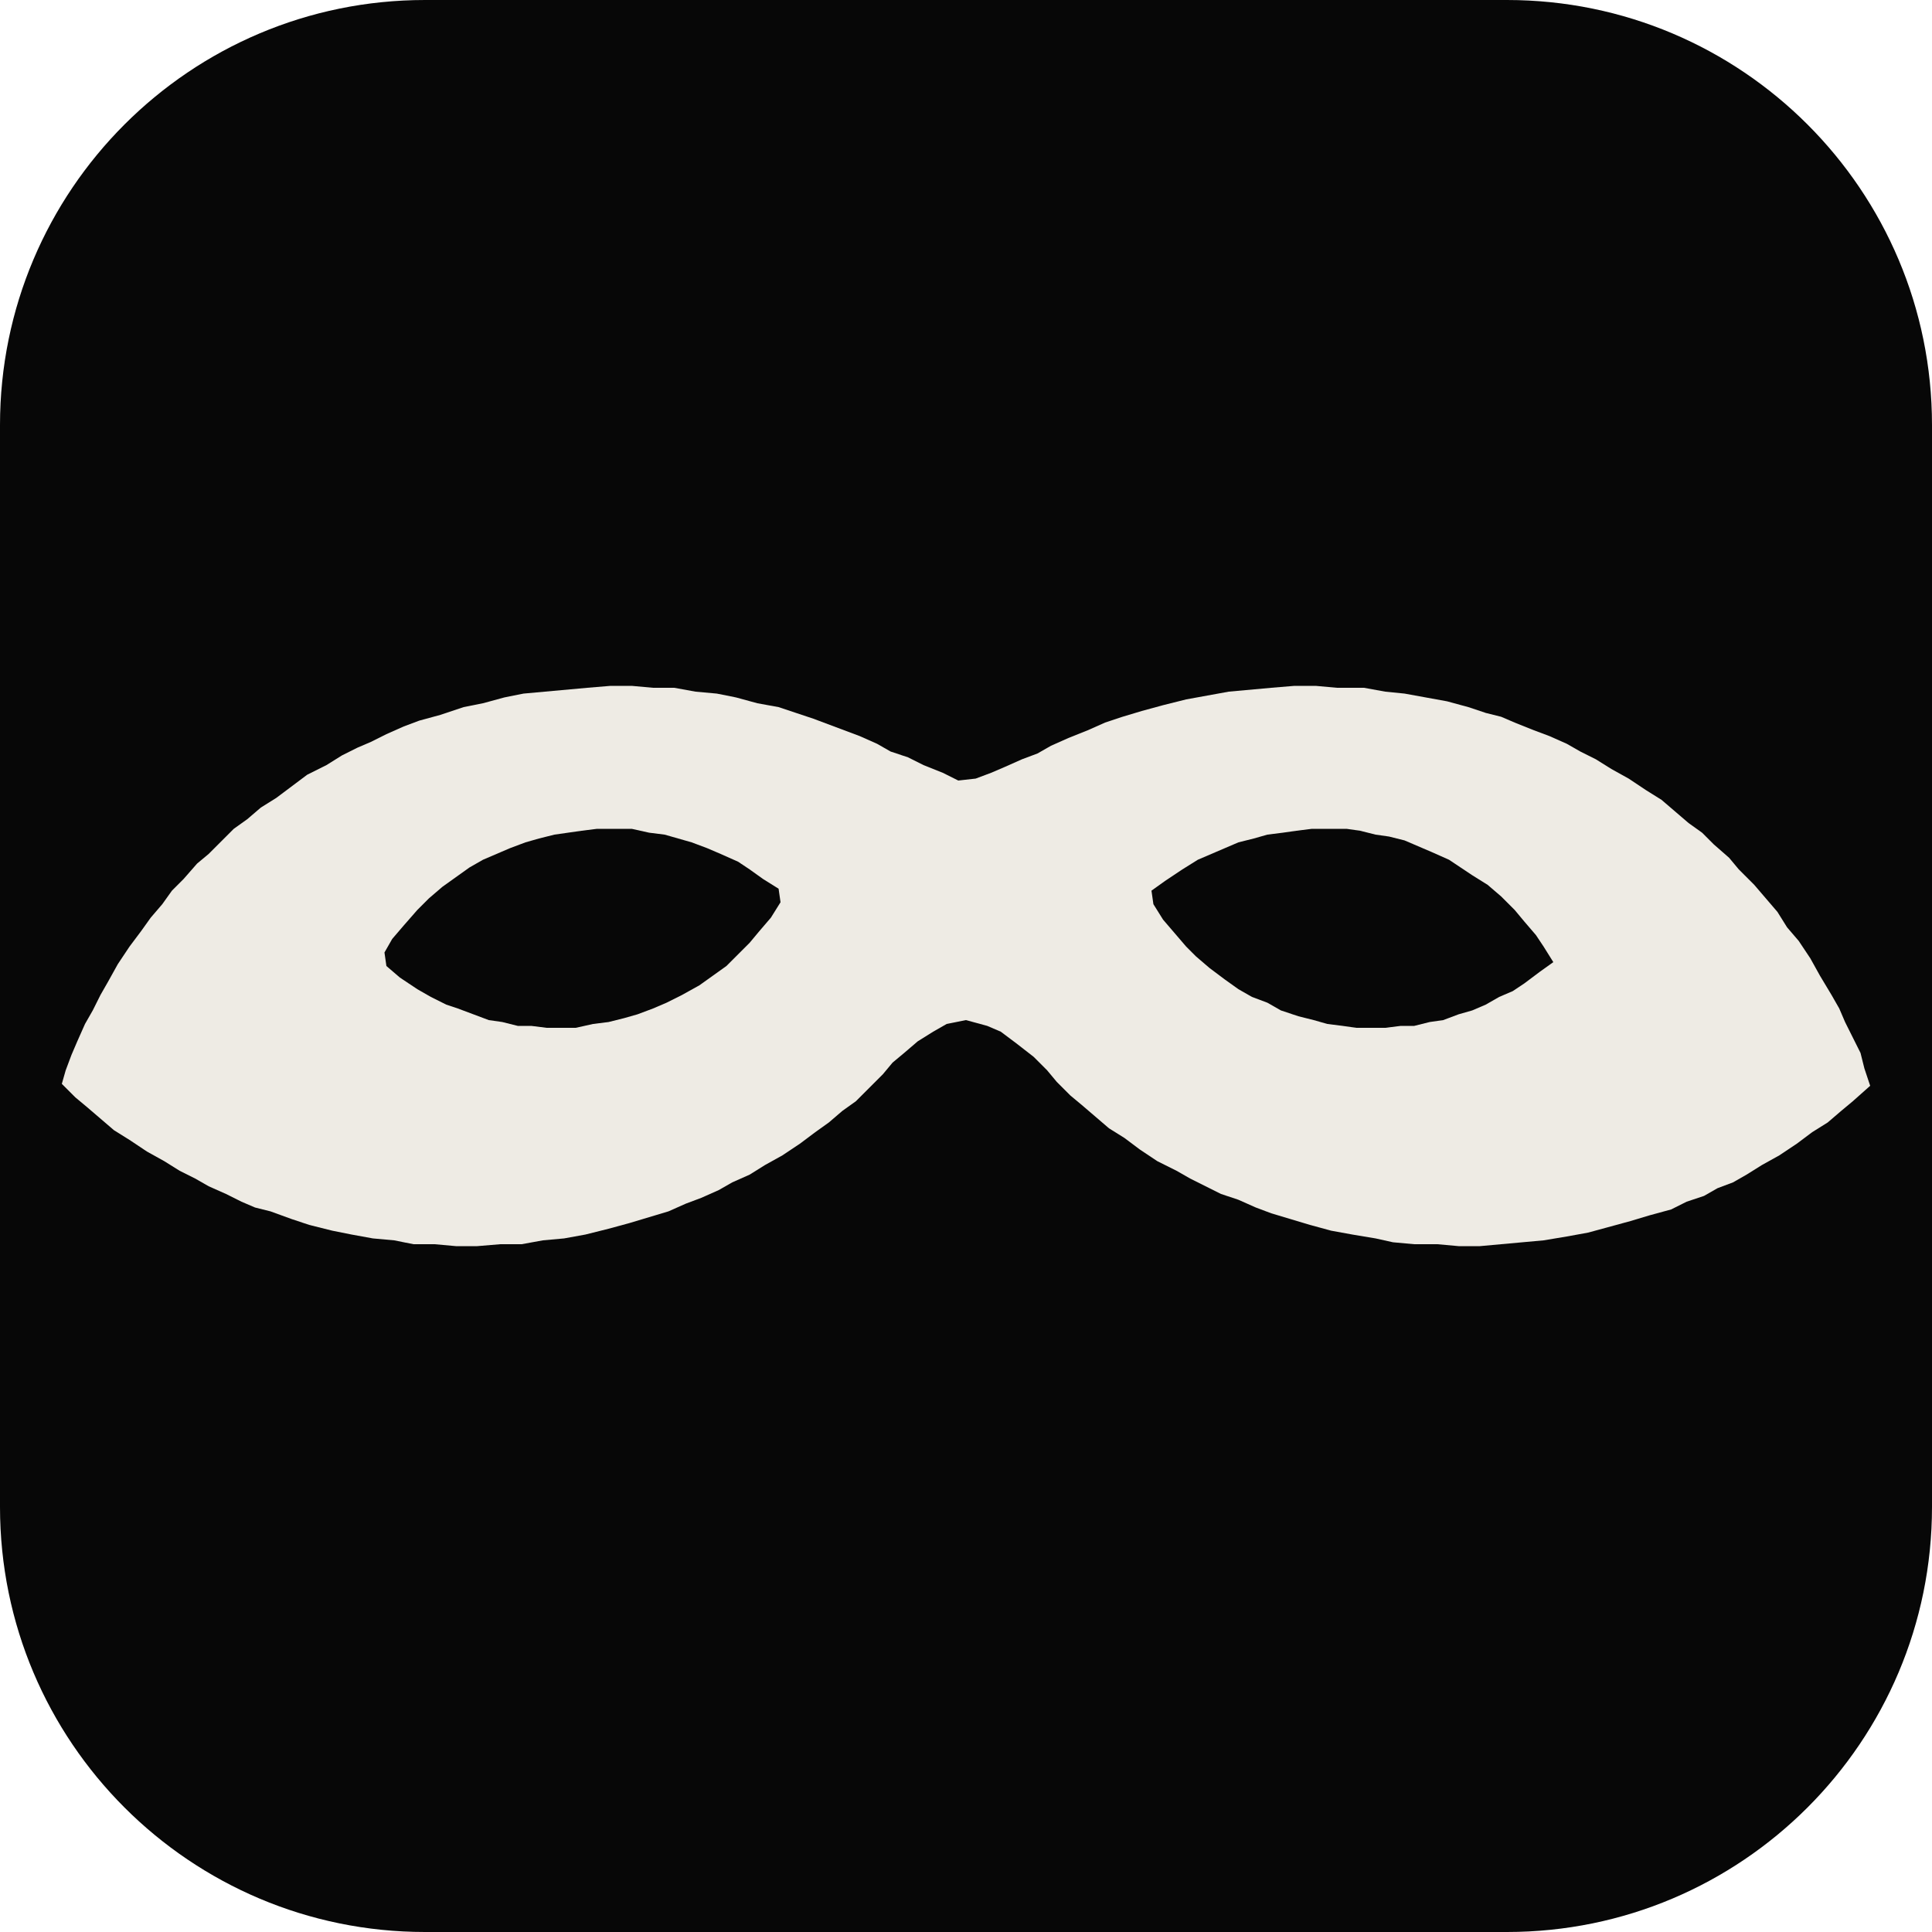
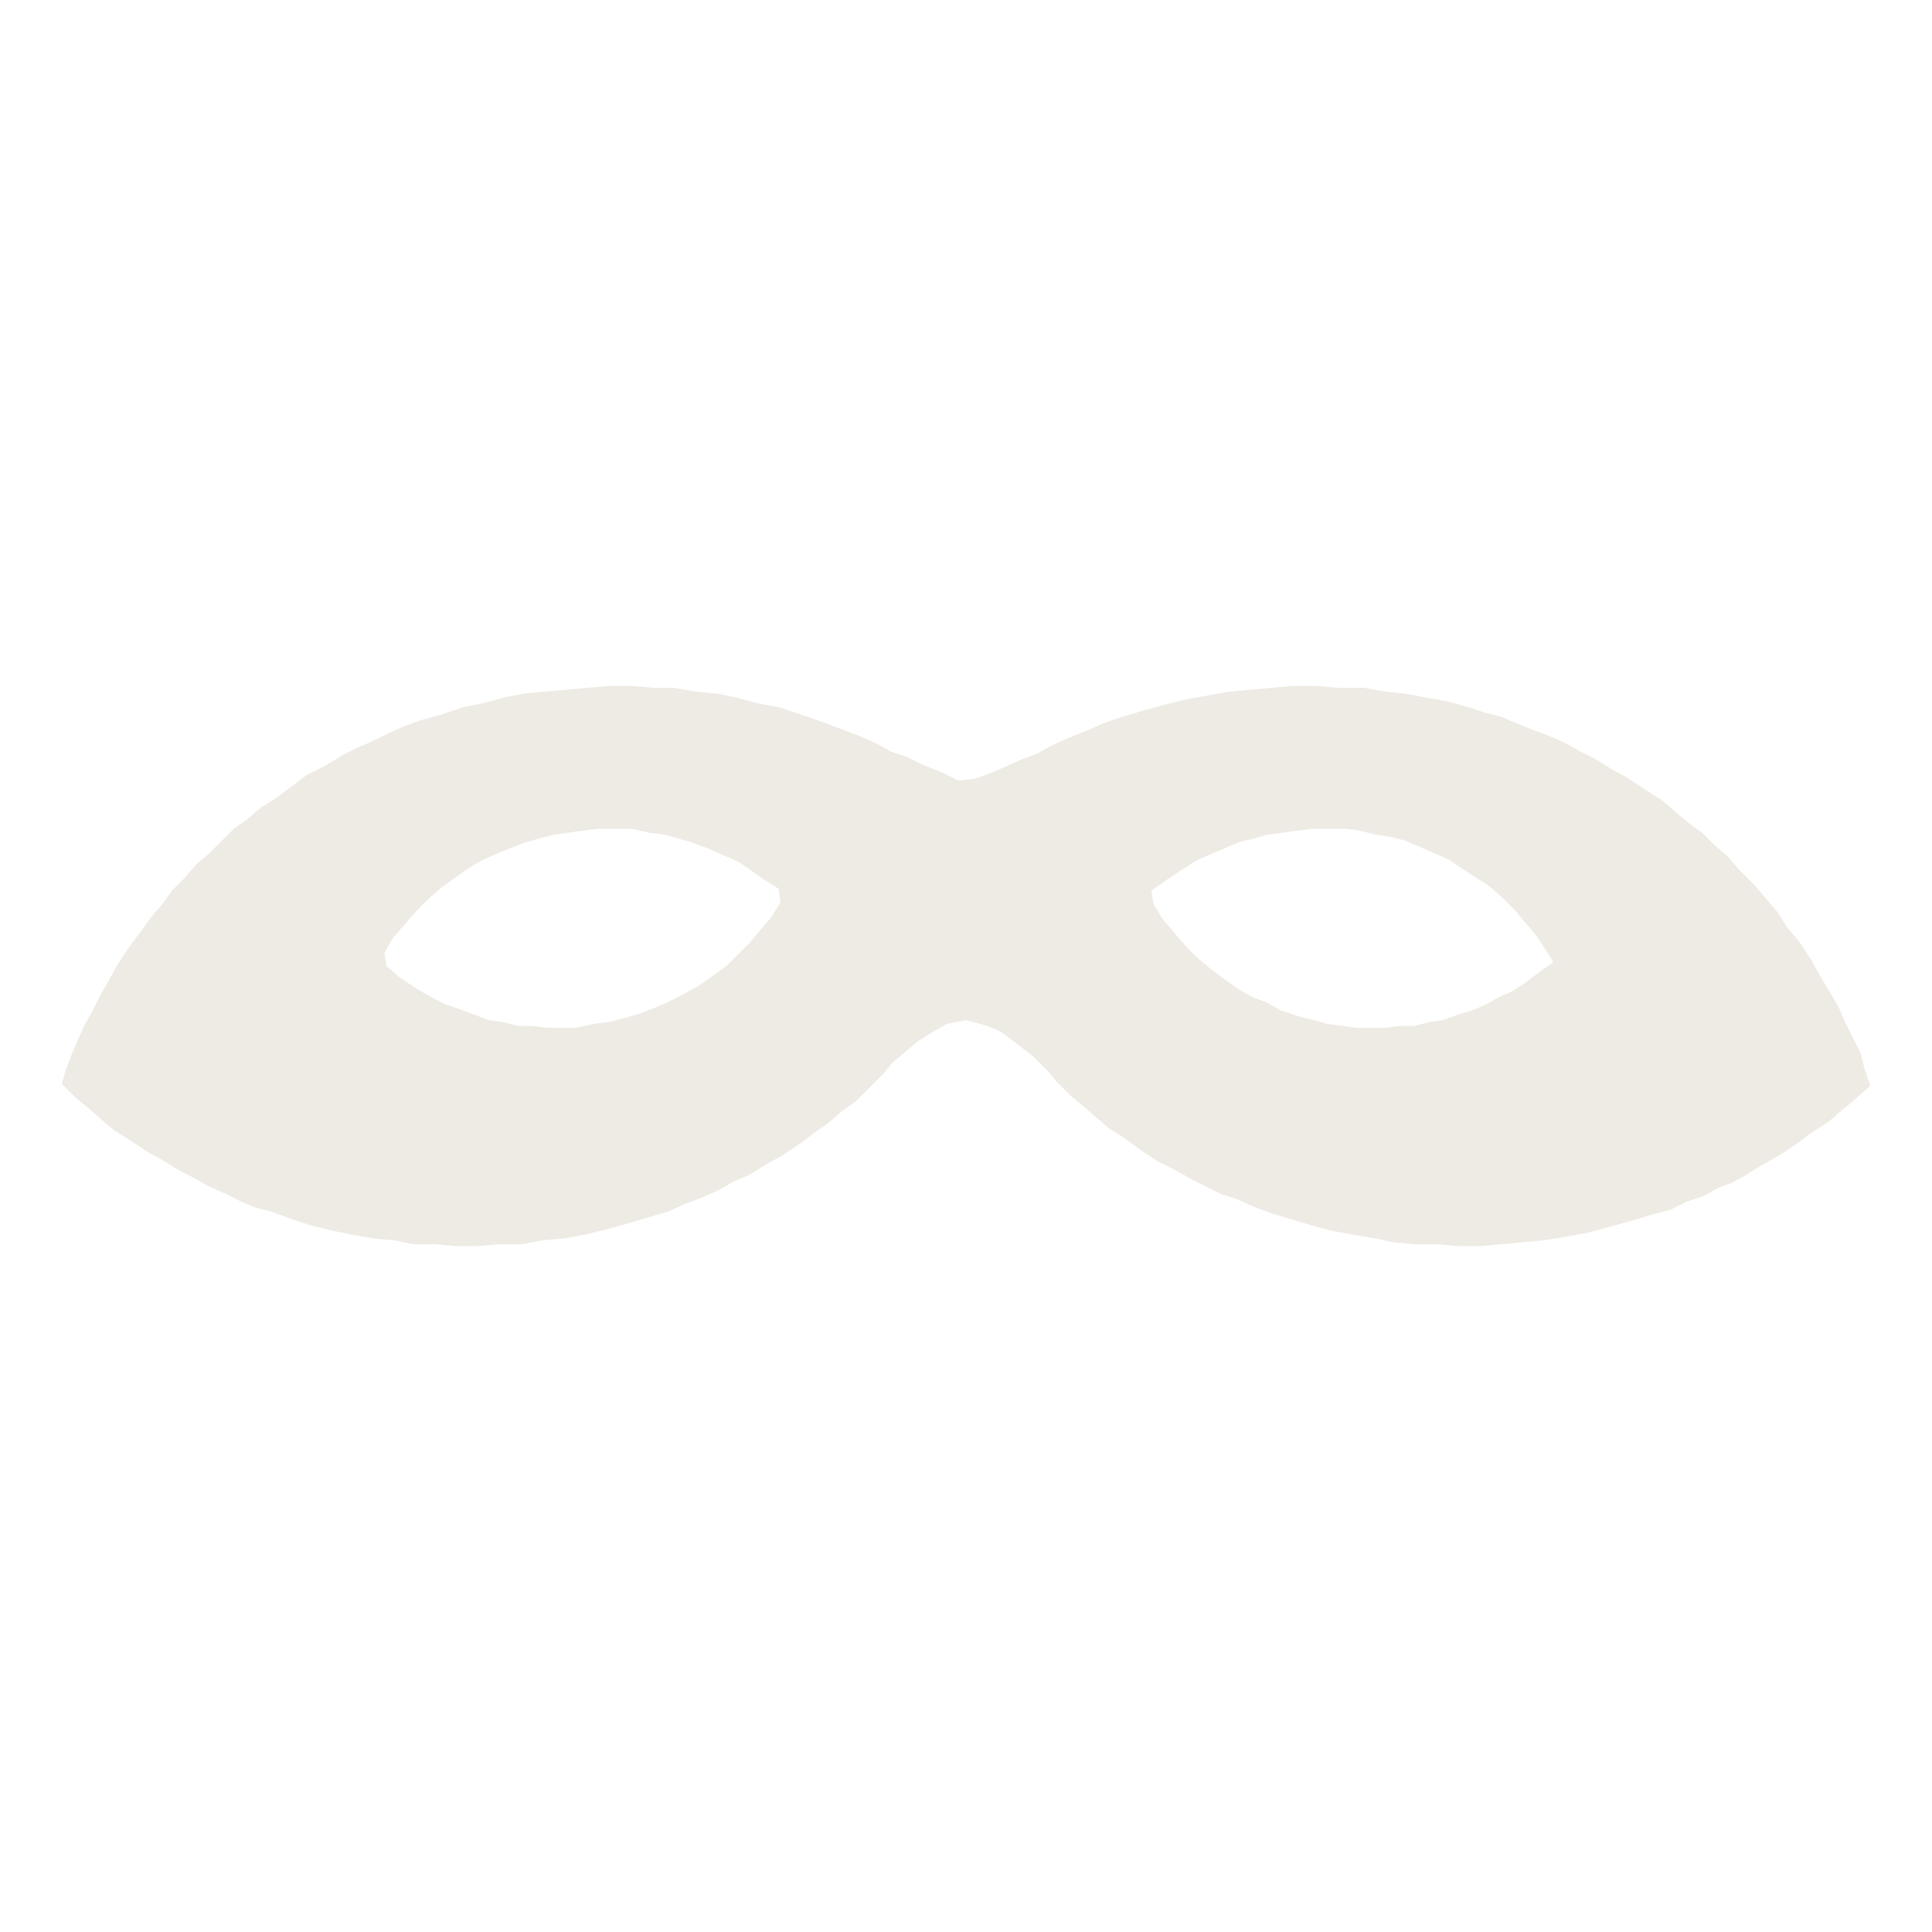
<svg xmlns="http://www.w3.org/2000/svg" viewBox="0 0 100 100">
-   <rect width="100" height="100" rx="22" fill="#070707" />
+   <style>path{fill:#eeebe4}@media (prefers-color-scheme:light){path{fill:#111111}}</style>
  <g transform="translate(0 34)">
-     <path fill="#eeebe4" fill-rule="evenodd" d="M69.2 1.6L68.1 1.5L67.0 1.5L65.8 1.6L64.7 1.7L63.6 1.8L62.5 2.0L61.4 2.2L60.2 2.5L59.1 2.8L58.1 3.1L57.2 3.4L56.3 3.8L55.3 4.2L54.4 4.6L53.7 5.0L52.9 5.3L52.0 5.7L51.3 6.0L50.5 6.3L49.6 6.4L48.8 6.0L47.8 5.6L47.0 5.2L46.1 4.9L45.4 4.5L44.5 4.1L43.7 3.8L42.9 3.5L42.1 3.2L41.2 2.9L40.3 2.6L39.2 2.4L38.1 2.1L37.1 1.9L36.0 1.8L34.9 1.6L33.8 1.6L32.7 1.5L31.6 1.5L30.4 1.6L29.3 1.7L28.2 1.8L27.1 1.9L26.1 2.1L25.0 2.4L24.0 2.6L22.8 3.0L21.7 3.3L20.9 3.6L20.0 4.0L19.2 4.4L18.5 4.7L17.7 5.1L16.9 5.6L15.9 6.1L15.1 6.7L14.3 7.3L13.5 7.8L12.8 8.4L12.1 8.9L11.5 9.5L10.8 10.2L10.2 10.7L9.5 11.5L8.9 12.1L8.4 12.8L7.8 13.5L7.3 14.2L6.7 15.0L6.1 15.9L5.6 16.8L5.2 17.5L4.8 18.3L4.4 19.0L4.0 19.9L3.7 20.6L3.4 21.4L3.2 22.1L3.9 22.8L4.5 23.3L5.2 23.9L5.9 24.5L6.7 25.0L7.6 25.6L8.5 26.1L9.3 26.6L10.1 27.0L10.8 27.4L11.7 27.8L12.5 28.2L13.2 28.5L14.0 28.7L15.1 29.1L16.0 29.4L17.2 29.7L18.2 29.9L19.3 30.1L20.4 30.2L21.4 30.4L22.5 30.4L23.6 30.5L24.7 30.5L25.9 30.4L27.0 30.4L28.1 30.2L29.2 30.1L30.3 29.9L31.5 29.6L32.6 29.3L33.6 29.0L34.6 28.7L35.5 28.3L36.3 28.0L37.2 27.6L37.9 27.2L38.8 26.8L39.6 26.3L40.5 25.8L41.4 25.2L42.2 24.6L42.9 24.1L43.6 23.5L44.3 23.0L45.1 22.2L45.7 21.6L46.2 21.0L46.8 20.5L47.5 19.9L48.3 19.4L49.0 19.0L50.0 18.8L51.1 19.1L51.8 19.4L52.6 20.0L53.5 20.7L54.2 21.4L54.7 22.0L55.4 22.7L56.0 23.2L56.7 23.8L57.4 24.4L58.2 24.9L59.0 25.5L59.9 26.1L60.9 26.6L61.6 27.0L62.4 27.4L63.2 27.8L64.1 28.1L65.0 28.5L65.8 28.8L66.8 29.1L67.8 29.4L68.9 29.7L70.0 29.9L71.2 30.1L72.1 30.3L73.2 30.4L74.4 30.4L75.5 30.5L76.6 30.5L77.7 30.4L78.8 30.3L79.9 30.2L81.1 30.0L82.2 29.8L83.3 29.5L84.4 29.2L85.4 28.9L86.5 28.6L87.3 28.2L88.2 27.9L88.9 27.5L89.7 27.2L90.4 26.8L91.2 26.3L92.1 25.8L93.0 25.2L93.8 24.6L94.6 24.1L95.3 23.5L95.9 23.0L96.8 22.2L96.5 21.3L96.3 20.5L95.9 19.7L95.5 18.9L95.2 18.2L94.8 17.5L94.2 16.5L93.7 15.6L93.1 14.7L92.5 14.0L92.0 13.2L91.4 12.5L90.8 11.8L90.0 11.0L89.5 10.4L88.7 9.7L88.1 9.1L87.4 8.6L86.7 8.0L86.0 7.4L85.2 6.9L84.3 6.3L83.4 5.8L82.6 5.3L81.8 4.9L81.1 4.5L80.2 4.1L79.4 3.8L78.4 3.4L77.7 3.1L76.9 2.9L76.0 2.6L74.9 2.3L73.8 2.1L72.7 1.9L71.7 1.8L70.6 1.6L69.5 1.6ZM32.7 8.9L33.6 9.1L34.4 9.2L35.1 9.4L35.8 9.6L36.6 9.9L37.3 10.2L38.2 10.6L38.8 11.0L39.5 11.5L40.3 12.0L40.4 12.7L39.9 13.5L39.3 14.2L38.8 14.8L38.2 15.4L37.6 16.0L36.9 16.5L36.2 17.0L35.3 17.5L34.5 17.9L33.8 18.2L33.0 18.5L32.3 18.7L31.5 18.9L30.7 19.0L29.8 19.2L29.0 19.2L28.3 19.2L27.5 19.1L26.8 19.1L26.0 18.9L25.3 18.8L24.5 18.5L23.7 18.2L23.1 18.0L22.3 17.6L21.6 17.2L20.7 16.6L20.0 16.0L19.9 15.3L20.3 14.6L20.9 13.9L21.6 13.1L22.2 12.5L22.9 11.9L23.6 11.4L24.3 10.9L25.0 10.5L25.7 10.2L26.4 9.9L27.2 9.6L27.9 9.4L28.7 9.2L29.4 9.1L30.1 9.0L30.9 8.9L31.6 8.9L32.4 8.9ZM69.7 8.9L70.4 9.0L71.2 9.2L71.9 9.3L72.7 9.5L73.4 9.8L74.1 10.1L75.0 10.5L75.6 10.9L76.2 11.3L77.0 11.8L77.7 12.4L78.4 13.1L78.9 13.7L79.5 14.4L79.9 15.0L80.4 15.8L79.7 16.3L78.9 16.9L78.3 17.3L77.6 17.6L76.9 18.0L76.2 18.3L75.5 18.5L74.7 18.8L74.0 18.9L73.2 19.1L72.5 19.1L71.7 19.2L71.0 19.2L70.2 19.2L69.5 19.1L68.7 19.0L68.0 18.8L67.2 18.6L66.3 18.3L65.6 17.9L64.8 17.6L64.1 17.2L63.4 16.7L62.6 16.1L61.9 15.5L61.4 15.0L60.8 14.3L60.2 13.6L59.7 12.8L59.6 12.1L60.3 11.6L61.2 11.0L62.0 10.5L62.7 10.2L63.4 9.9L64.1 9.6L64.9 9.4L65.6 9.2L66.4 9.1L67.1 9.0L67.9 8.9L68.6 8.9L69.4 8.9Z" />
+     <path fill-rule="evenodd" d="M69.2 1.6L68.1 1.5L67.0 1.5L65.8 1.6L64.7 1.7L63.6 1.8L62.5 2.0L61.4 2.2L60.2 2.5L59.1 2.8L58.1 3.1L57.2 3.4L56.3 3.8L55.3 4.2L54.4 4.6L53.7 5.0L52.9 5.3L52.0 5.7L51.3 6.0L50.5 6.3L49.6 6.4L48.8 6.0L47.8 5.6L47.0 5.2L46.1 4.9L45.4 4.5L44.5 4.1L43.7 3.8L42.9 3.5L42.1 3.2L41.2 2.9L40.3 2.6L39.2 2.4L38.1 2.1L37.1 1.9L36.0 1.8L34.9 1.6L33.8 1.6L32.7 1.5L31.6 1.5L30.4 1.6L29.3 1.7L28.2 1.8L27.1 1.9L26.1 2.1L25.0 2.4L24.0 2.6L22.8 3.0L21.7 3.3L20.9 3.6L20.0 4.0L19.2 4.4L18.5 4.7L17.7 5.1L16.9 5.6L15.9 6.1L15.1 6.7L14.3 7.3L13.5 7.8L12.8 8.4L12.1 8.9L11.5 9.5L10.8 10.2L10.2 10.7L9.5 11.5L8.9 12.1L8.4 12.8L7.8 13.5L7.3 14.2L6.7 15.0L6.1 15.9L5.6 16.8L5.2 17.5L4.8 18.3L4.4 19.0L4.0 19.9L3.7 20.6L3.4 21.4L3.2 22.1L3.9 22.8L4.5 23.3L5.2 23.9L5.9 24.5L6.7 25.0L7.6 25.6L8.5 26.1L9.3 26.6L10.1 27.0L10.8 27.4L11.7 27.8L12.5 28.2L13.2 28.5L14.0 28.7L15.1 29.1L16.0 29.4L17.2 29.7L18.2 29.9L19.3 30.1L20.4 30.2L21.4 30.4L22.5 30.4L23.6 30.5L24.7 30.5L25.9 30.4L27.0 30.4L28.1 30.2L29.2 30.1L30.3 29.9L31.5 29.6L32.6 29.3L33.6 29.0L34.6 28.7L35.5 28.3L36.3 28.0L37.2 27.6L37.9 27.2L38.8 26.8L39.6 26.3L40.5 25.8L41.4 25.2L42.2 24.6L42.9 24.1L43.6 23.5L44.3 23.0L45.1 22.2L45.7 21.6L46.2 21.0L46.8 20.5L47.5 19.9L48.3 19.4L49.0 19.0L50.0 18.8L51.1 19.1L51.8 19.4L52.6 20.0L53.5 20.7L54.2 21.4L54.7 22.0L55.4 22.7L56.0 23.2L56.7 23.8L57.4 24.4L58.2 24.9L59.0 25.5L59.9 26.1L60.9 26.6L61.6 27.0L62.4 27.4L63.2 27.8L64.1 28.1L65.0 28.5L65.8 28.8L66.8 29.1L67.8 29.4L68.9 29.7L70.0 29.9L71.2 30.1L72.1 30.3L73.2 30.4L74.4 30.4L75.5 30.5L76.6 30.5L77.7 30.4L78.8 30.3L79.9 30.2L81.1 30.0L82.2 29.8L83.3 29.5L84.4 29.2L85.4 28.9L86.5 28.6L87.3 28.2L88.2 27.9L88.9 27.5L89.7 27.2L90.4 26.8L91.2 26.3L92.1 25.8L93.0 25.2L93.8 24.6L94.6 24.1L95.3 23.5L95.9 23.0L96.8 22.2L96.5 21.3L96.3 20.5L95.9 19.7L95.5 18.9L95.2 18.2L94.8 17.5L94.2 16.5L93.7 15.6L93.1 14.7L92.5 14.0L92.0 13.2L91.4 12.5L90.8 11.8L90.0 11.0L89.5 10.4L88.7 9.7L88.1 9.1L87.4 8.6L86.7 8.0L86.0 7.4L85.2 6.9L84.3 6.3L83.4 5.8L82.6 5.3L81.8 4.9L81.1 4.5L80.2 4.1L79.4 3.8L78.4 3.4L77.7 3.1L76.9 2.9L76.0 2.6L74.9 2.3L73.8 2.1L72.7 1.9L71.7 1.8L70.6 1.6L69.5 1.6ZM32.7 8.9L33.6 9.1L34.4 9.2L35.1 9.4L35.8 9.6L36.6 9.9L37.3 10.2L38.2 10.6L38.8 11.0L39.5 11.5L40.3 12.0L40.4 12.7L39.9 13.5L39.3 14.2L38.8 14.8L38.2 15.4L37.6 16.0L36.9 16.5L36.2 17.0L35.3 17.5L34.5 17.9L33.8 18.2L33.0 18.5L32.3 18.7L31.5 18.9L30.7 19.0L29.8 19.2L29.0 19.2L28.3 19.2L27.5 19.1L26.8 19.1L26.0 18.9L25.3 18.8L24.5 18.5L23.7 18.2L23.1 18.0L22.3 17.6L21.6 17.2L20.7 16.6L20.0 16.0L19.9 15.3L20.3 14.6L20.9 13.9L21.6 13.1L22.2 12.5L22.9 11.9L23.6 11.4L24.3 10.9L25.0 10.5L25.7 10.2L26.4 9.9L27.2 9.6L27.9 9.4L28.7 9.2L29.4 9.1L30.1 9.0L30.9 8.9L31.6 8.9L32.4 8.9ZM69.7 8.9L70.4 9.0L71.2 9.2L71.9 9.3L72.7 9.5L73.4 9.8L74.1 10.1L75.0 10.5L75.6 10.9L76.2 11.3L77.0 11.8L77.7 12.4L78.4 13.1L78.9 13.7L79.5 14.4L79.9 15.0L80.4 15.8L79.7 16.3L78.9 16.9L78.3 17.3L77.6 17.6L76.9 18.0L76.2 18.3L75.5 18.5L74.7 18.8L74.0 18.9L73.2 19.1L72.5 19.1L71.7 19.2L71.0 19.2L70.2 19.2L69.5 19.1L68.7 19.0L68.0 18.8L67.2 18.6L66.3 18.3L65.6 17.9L64.8 17.6L64.1 17.2L63.4 16.7L62.6 16.1L61.9 15.5L61.4 15.0L60.8 14.3L60.2 13.6L59.7 12.8L59.6 12.1L60.3 11.6L61.2 11.0L62.0 10.5L62.7 10.2L63.4 9.9L64.1 9.6L64.9 9.4L65.6 9.2L66.4 9.1L67.1 9.0L67.9 8.9L68.6 8.9L69.4 8.9Z" />
  </g>
</svg>
